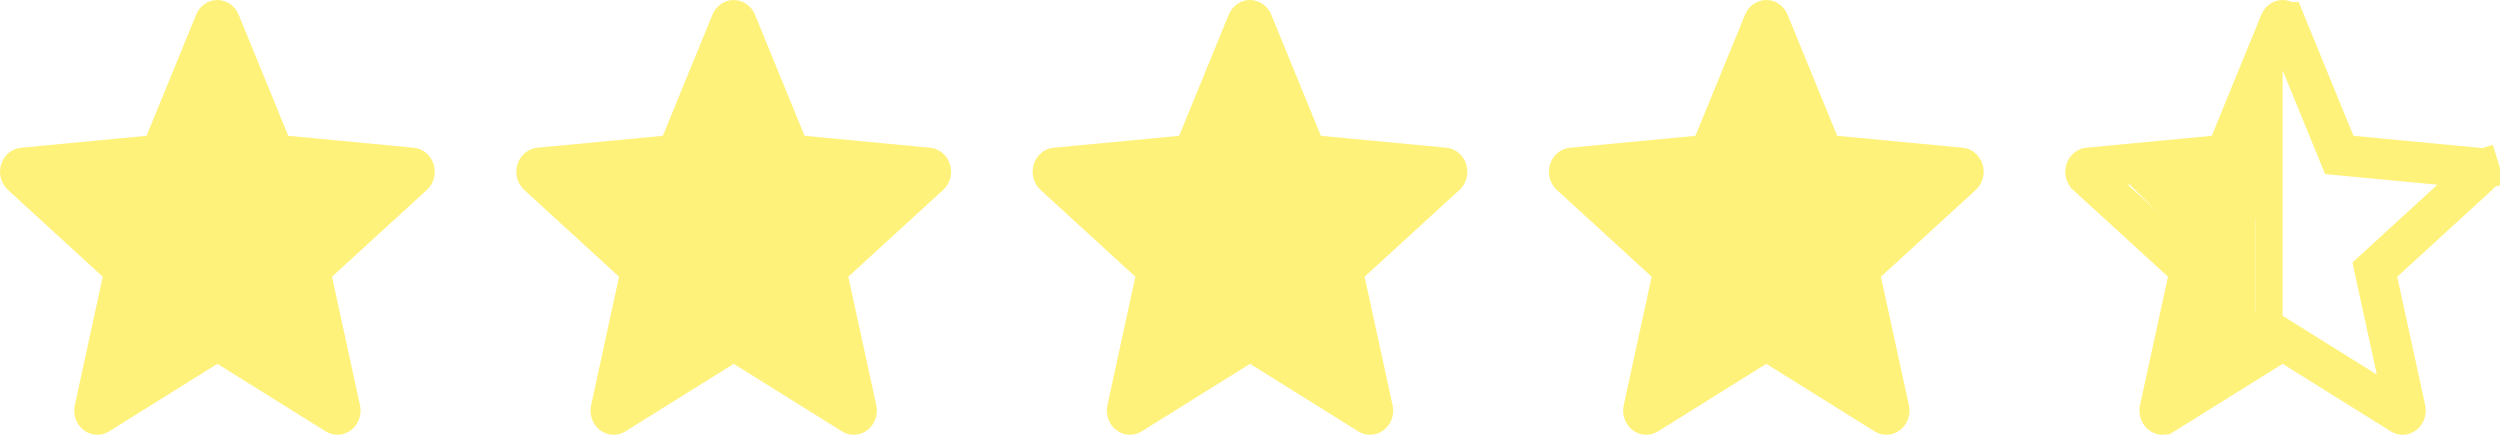
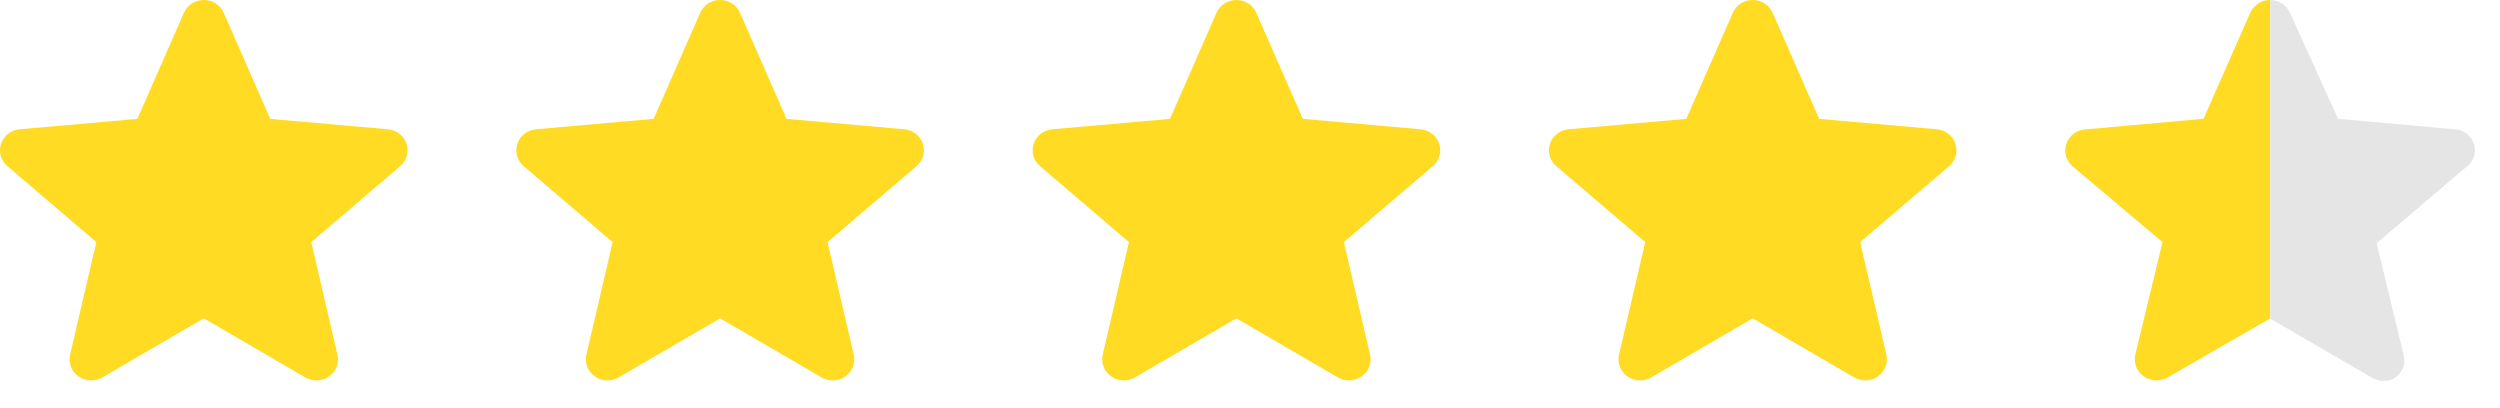
- <svg xmlns="http://www.w3.org/2000/svg" width="92" height="16" viewBox="0 0 92 16" fill="none">
-   <path d="M15.958 6.046C15.854 5.708 15.566 5.468 15.226 5.436L10.608 4.998L8.782 0.538C8.647 0.212 8.341 0 8 0C7.659 0 7.353 0.212 7.218 0.539L5.392 4.998L0.773 5.436C0.434 5.469 0.147 5.708 0.042 6.046C-0.063 6.384 0.034 6.755 0.291 6.989L3.781 10.183L2.752 14.915C2.677 15.263 2.806 15.622 3.083 15.831C3.231 15.943 3.405 16 3.581 16C3.732 16 3.882 15.957 4.017 15.873L8 13.389L11.982 15.873C12.274 16.056 12.641 16.04 12.917 15.831C13.194 15.621 13.323 15.262 13.248 14.915L12.218 10.183L15.709 6.989C15.966 6.755 16.064 6.385 15.958 6.046V6.046Z" fill="#FFF27B" />
-   <path d="M34.958 6.046C34.853 5.708 34.566 5.468 34.226 5.436L29.608 4.998L27.782 0.538C27.647 0.212 27.341 0 27 0C26.659 0 26.353 0.212 26.218 0.539L24.392 4.998L19.773 5.436C19.434 5.469 19.147 5.708 19.042 6.046C18.936 6.384 19.034 6.755 19.291 6.989L22.781 10.183L21.752 14.915C21.677 15.263 21.806 15.622 22.083 15.831C22.231 15.943 22.405 16 22.581 16C22.732 16 22.882 15.957 23.017 15.873L27 13.389L30.982 15.873C31.273 16.056 31.641 16.04 31.917 15.831C32.194 15.621 32.323 15.262 32.248 14.915L31.218 10.183L34.709 6.989C34.966 6.755 35.064 6.385 34.958 6.046V6.046Z" fill="#FFF27B" />
-   <path d="M53.958 6.046C53.853 5.708 53.566 5.468 53.226 5.436L48.608 4.998L46.782 0.538C46.647 0.212 46.341 0 46 0C45.659 0 45.353 0.212 45.218 0.539L43.392 4.998L38.773 5.436C38.434 5.469 38.147 5.708 38.042 6.046C37.937 6.384 38.034 6.755 38.291 6.989L41.781 10.183L40.752 14.915C40.677 15.263 40.806 15.622 41.083 15.831C41.231 15.943 41.405 16 41.581 16C41.732 16 41.882 15.957 42.017 15.873L46 13.389L49.982 15.873C50.273 16.056 50.641 16.04 50.917 15.831C51.194 15.621 51.323 15.262 51.248 14.915L50.218 10.183L53.709 6.989C53.966 6.755 54.064 6.385 53.958 6.046V6.046Z" fill="#FFF27B" />
-   <path d="M72.958 6.046C72.853 5.708 72.566 5.468 72.226 5.436L67.608 4.998L65.782 0.538C65.647 0.212 65.341 0 65 0C64.659 0 64.353 0.212 64.218 0.539L62.392 4.998L57.773 5.436C57.434 5.469 57.147 5.708 57.042 6.046C56.937 6.384 57.034 6.755 57.291 6.989L60.781 10.183L59.752 14.915C59.677 15.263 59.806 15.622 60.083 15.831C60.231 15.943 60.405 16 60.581 16C60.732 16 60.882 15.957 61.017 15.873L65 13.389L68.982 15.873C69.273 16.056 69.641 16.04 69.917 15.831C70.194 15.621 70.323 15.262 70.248 14.915L69.218 10.183L72.709 6.989C72.966 6.755 73.064 6.385 72.958 6.046V6.046Z" fill="#FFF27B" />
-   <path d="M91.155 6.183L91.156 6.183C91.179 6.185 91.222 6.204 91.242 6.268L91.958 6.046L91.242 6.269C91.263 6.337 91.24 6.402 91.203 6.436L91.203 6.436L87.712 9.63L87.394 9.921L87.485 10.343L88.515 15.074C88.53 15.146 88.5 15.206 88.464 15.233L88.464 15.233C88.448 15.245 88.433 15.249 88.421 15.25C88.41 15.25 88.396 15.248 88.381 15.238L88.379 15.237L84.397 12.753L84 12.505L83.603 12.753L79.62 15.237L79.619 15.237C79.61 15.243 79.603 15.246 79.597 15.248C79.591 15.249 79.586 15.25 79.581 15.25C79.575 15.25 79.568 15.249 79.561 15.247C79.554 15.244 79.545 15.24 79.534 15.232C79.5 15.206 79.469 15.147 79.485 15.074C79.485 15.074 79.485 15.073 79.485 15.073L80.514 10.343L80.606 9.921L80.288 9.63L76.797 6.436L76.796 6.434C76.761 6.403 76.737 6.338 76.758 6.269C76.778 6.205 76.821 6.185 76.845 6.183C76.845 6.183 76.845 6.183 76.845 6.183L81.463 5.745L81.914 5.702L82.086 5.283L83.912 0.824C83.912 0.824 83.912 0.824 83.912 0.824C83.937 0.763 83.979 0.75 84 0.75C84.021 0.75 84.063 0.763 84.088 0.824C84.088 0.824 84.088 0.824 84.089 0.824L85.914 5.283L86.086 5.702L86.537 5.745L91.155 6.183Z" stroke="#FFF27B" stroke-width="1.5" />
-   <line x1="83.5" y1="2" x2="83.5" y2="12" stroke="#FFF27B" />
-   <line x1="83.493" y1="2.082" x2="82.493" y2="8.082" stroke="#FFF27B" />
-   <line x1="83" y1="6.5" x2="79" y2="6.5" stroke="#FFF27B" />
-   <line x1="81.646" y1="9.354" x2="78.646" y2="6.354" stroke="#FFF27B" />
-   <line x1="80.51" y1="13.902" x2="81.51" y2="8.902" stroke="#FFF27B" />
-   <line x1="80.723" y1="13.584" x2="83.723" y2="11.584" stroke="#FFF27B" />
-   <path d="M79.325 7.025L82.903 6.822L81.84 9.579L79.325 7.025Z" fill="#FFF27B" />
-   <rect x="82" y="8" width="1" height="4" fill="#FFF27B" />
-   <line x1="82.485" y1="9.121" x2="81.485" y2="13.121" stroke="#FFF27B" />
+ <svg xmlns="http://www.w3.org/2000/svg" width="92" height="15" viewBox="0 0 92 15" fill="none">
+   <path d="M14.961 5.29C14.863 4.995 14.593 4.785 14.274 4.757L9.945 4.374L8.233 0.471C8.107 0.185 7.819 0 7.5 0C7.181 0 6.893 0.185 6.767 0.472L5.055 4.374L0.725 4.757C0.407 4.785 0.138 4.995 0.039 5.29C-0.06 5.586 0.032 5.911 0.272 6.115L3.545 8.91L2.58 13.05C2.509 13.355 2.631 13.669 2.89 13.852C3.029 13.95 3.192 14 3.357 14C3.499 14 3.639 13.963 3.766 13.889L7.5 11.715L11.233 13.889C11.506 14.049 11.851 14.035 12.11 13.852C12.369 13.669 12.49 13.354 12.419 13.05L11.454 8.91L14.727 6.116C14.968 5.911 15.06 5.587 14.961 5.29V5.29Z" fill="#FFDC23" />
+   <path d="M33.961 5.29C33.863 4.995 33.593 4.785 33.275 4.757L28.945 4.374L27.233 0.471C27.107 0.185 26.82 0 26.5 0C26.181 0 25.893 0.185 25.767 0.472L24.055 4.374L19.725 4.757C19.407 4.785 19.138 4.995 19.039 5.29C18.941 5.586 19.032 5.911 19.272 6.115L22.545 8.91L21.58 13.05C21.509 13.355 21.631 13.669 21.89 13.852C22.029 13.95 22.192 14 22.357 14C22.499 14 22.639 13.963 22.765 13.889L26.5 11.715L30.233 13.889C30.506 14.049 30.851 14.035 31.11 13.852C31.369 13.669 31.49 13.354 31.419 13.05L30.454 8.91L33.727 6.116C33.968 5.911 34.06 5.587 33.961 5.29V5.29Z" fill="#FFDC23" />
+   <path d="M52.961 5.29C52.863 4.995 52.593 4.785 52.275 4.757L47.945 4.374L46.233 0.471C46.107 0.185 45.819 0 45.5 0C45.181 0 44.893 0.185 44.767 0.472L43.055 4.374L38.725 4.757C38.407 4.785 38.138 4.995 38.039 5.29C37.941 5.586 38.032 5.911 38.272 6.115L41.545 8.91L40.58 13.05C40.509 13.355 40.631 13.669 40.89 13.852C41.029 13.95 41.192 14 41.357 14C41.499 14 41.639 13.963 41.766 13.889L45.5 11.715L49.233 13.889C49.506 14.049 49.851 14.035 50.109 13.852C50.369 13.669 50.49 13.354 50.419 13.05L49.455 8.91L52.727 6.116C52.968 5.911 53.06 5.587 52.961 5.29V5.29Z" fill="#FFDC23" />
+   <path d="M71.961 5.29C71.863 4.995 71.593 4.785 71.275 4.757L66.945 4.374L65.233 0.471C65.107 0.185 64.82 0 64.5 0C64.181 0 63.893 0.185 63.767 0.472L62.055 4.374L57.725 4.757C57.407 4.785 57.138 4.995 57.039 5.29C56.941 5.586 57.032 5.911 57.272 6.115L60.545 8.91L59.58 13.05C59.509 13.355 59.631 13.669 59.89 13.852C60.029 13.95 60.192 14 60.357 14C60.499 14 60.639 13.963 60.766 13.889L64.5 11.715L68.233 13.889C68.506 14.049 68.851 14.035 69.109 13.852C69.369 13.669 69.49 13.354 69.419 13.05L68.454 8.91L71.727 6.116C71.968 5.911 72.06 5.587 71.961 5.29V5.29Z" fill="#FFDC23" />
+   <path d="M83.54 9.51325e-07C83.386 -0 83.235 0.044 83.106 0.127C82.976 0.211 82.873 0.33 82.81 0.47L81.09 4.37L76.76 4.76C76.6 4.765 76.446 4.819 76.318 4.913C76.189 5.008 76.092 5.139 76.04 5.29C75.991 5.436 75.987 5.592 76.028 5.74C76.069 5.888 76.153 6.02 76.27 6.12L79.58 8.91L78.58 13.05C78.545 13.199 78.556 13.355 78.611 13.498C78.666 13.641 78.764 13.763 78.89 13.85C79.027 13.948 79.191 14.001 79.36 14C79.504 13.998 79.644 13.96 79.77 13.89L83.54 11.72V9.51325e-07Z" fill="#FFDC23" />
+   <path d="M83.54 11.72L87.27 13.89C87.402 13.974 87.554 14.018 87.71 14.018C87.866 14.018 88.019 13.974 88.15 13.89C88.276 13.803 88.373 13.681 88.429 13.538C88.484 13.395 88.495 13.239 88.46 13.09L87.46 8.95L90.74 6.16C90.877 6.067 90.98 5.931 91.034 5.775C91.088 5.618 91.09 5.448 91.04 5.29V5.29C90.991 5.143 90.899 5.014 90.776 4.92C90.653 4.825 90.505 4.77 90.35 4.76L86.04 4.37L84.27 0.47C84.207 0.33 84.104 0.211 83.974 0.127C83.845 0.044 83.694 -0 83.54 9.51325e-07V11.72Z" fill="#E5E5E5" />
</svg>
